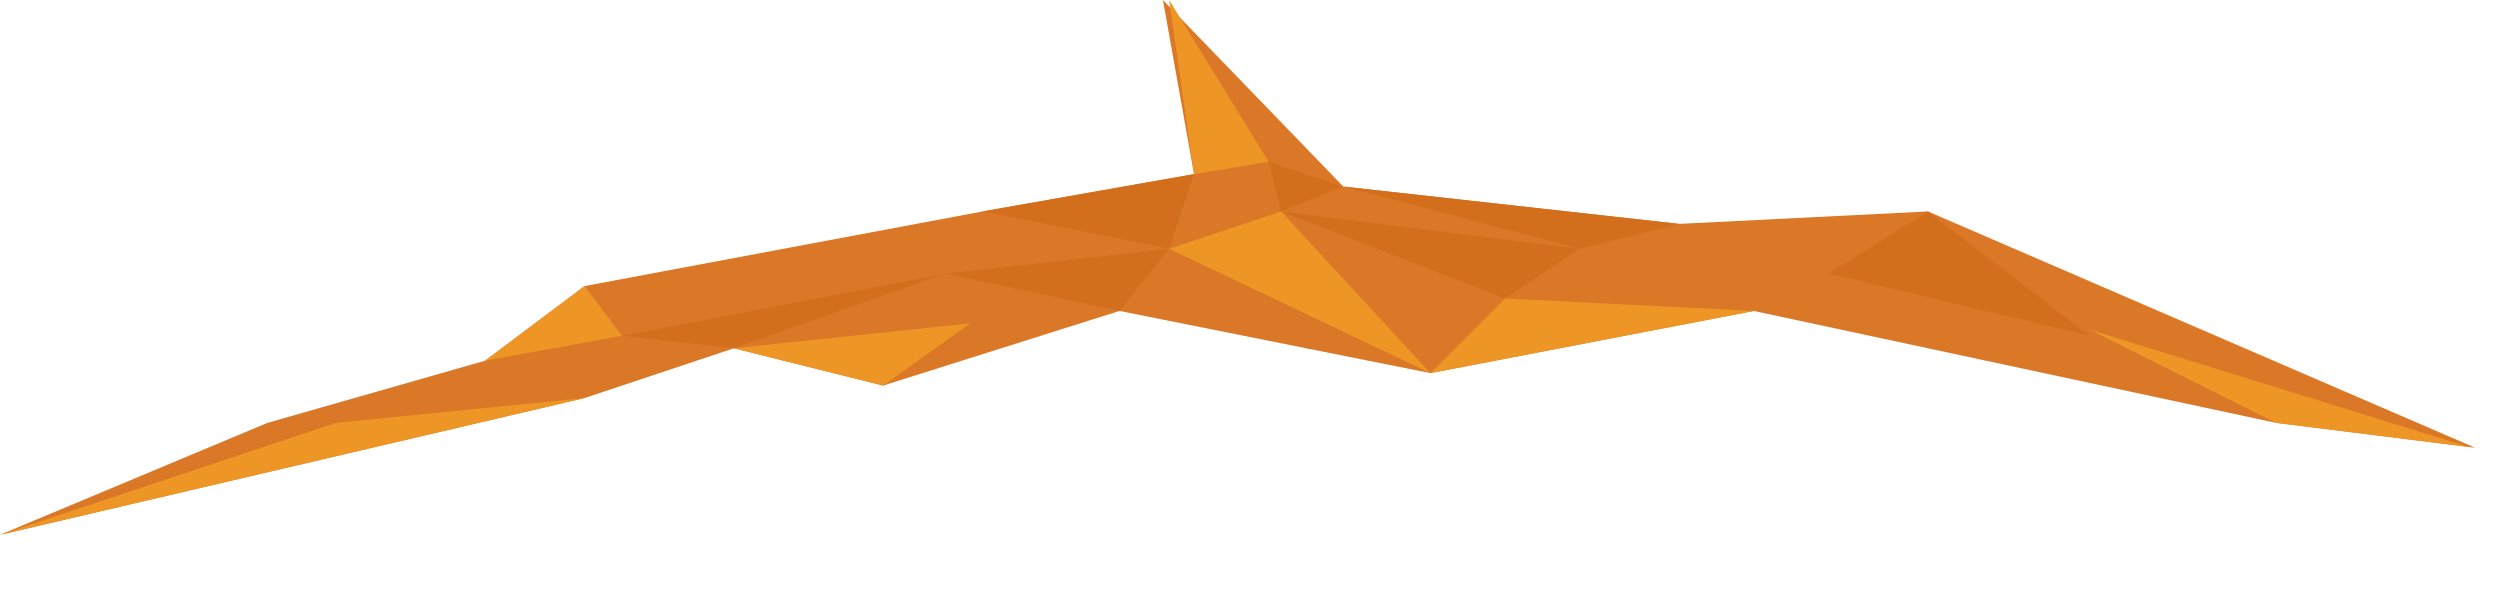
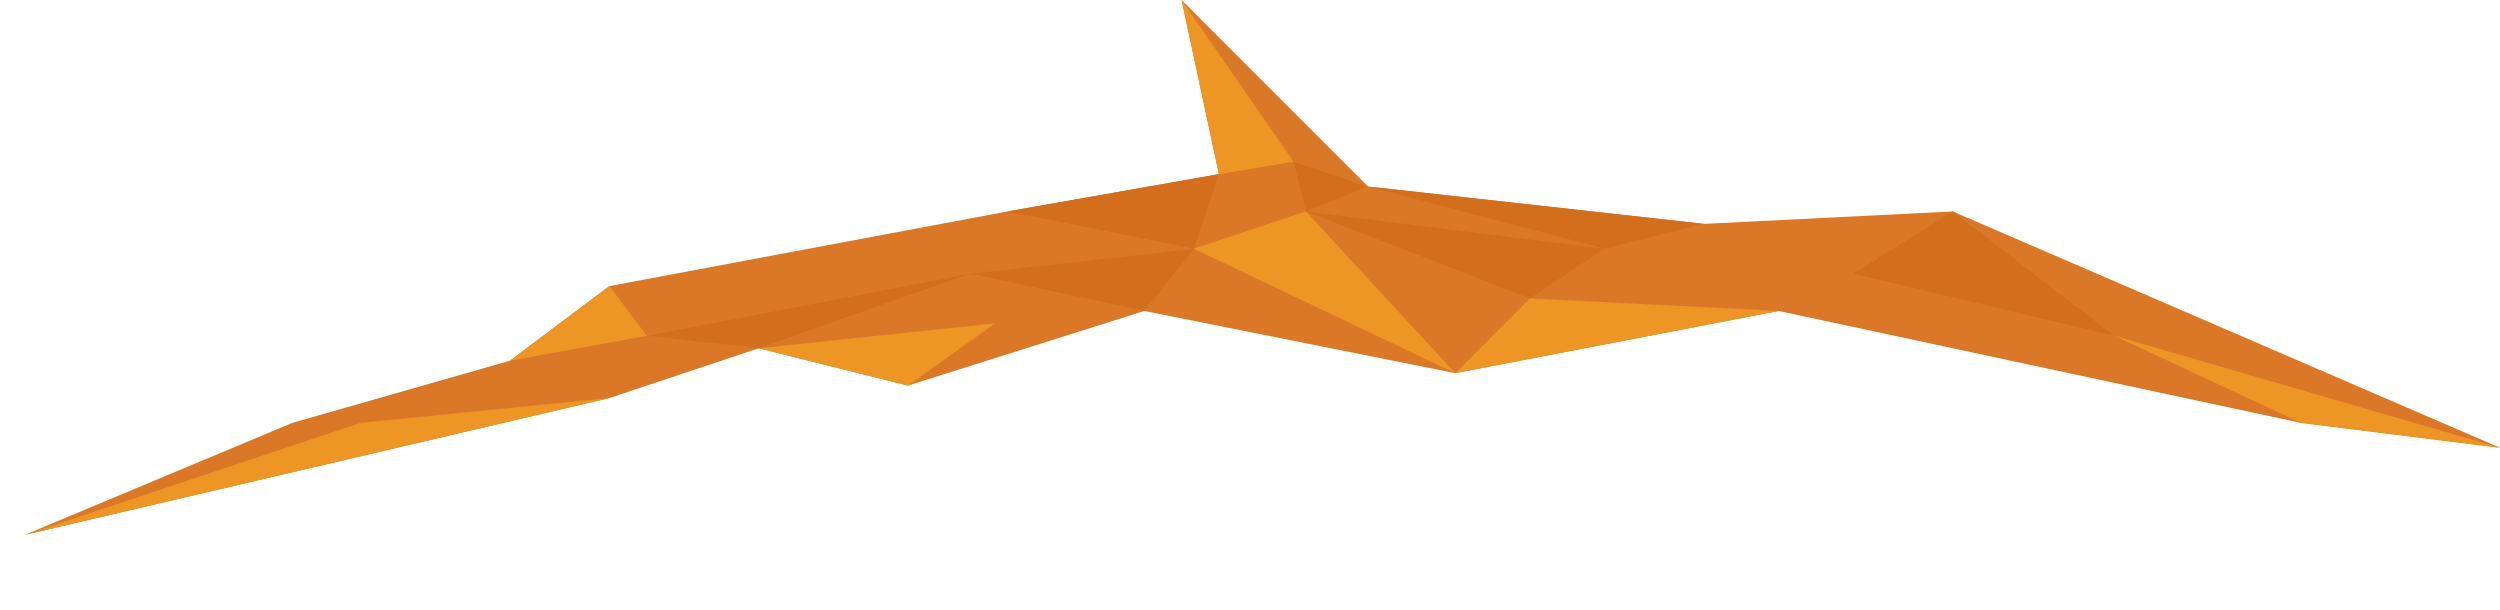
<svg xmlns="http://www.w3.org/2000/svg" fill="none" viewBox="0 0 201 49">
-   <path d="M21.5 34L0 43L47 32L59 28L71 31L90 25L115 30L141 25L183 34L199 36L155 17L135 18L108 15L93.5 0L96 14L79 17L47 23L39 29L21.5 34Z" fill="#DB7827" />
-   <path d="M121 24 115 30 141 25 121 24ZM102 13 94 0 96 14 102 13Z" fill="#ED9625" />
-   <path d="M127 20 121 24 103 17 127 20ZM127 20 108 15 135 18 127 20ZM79 17 96 14 94 20 79 17Z" fill="#D36F1C" />
-   <path d="M47 23L39 29L50 27L47 23Z" fill="#ED9625" />
-   <path d="M76 22L50 27L59 28L76 22Z" fill="#D36F1C" />
-   <path d="M168 26.5L183 34L198.5 35.938L168 26.5Z" fill="#ED9625" />
-   <path d="M168 27 155 17 147 22 168 27ZM103 17 108 15 102 13 103 17Z" fill="#D36F1C" />
-   <path d="M103 17L94 20L115 30L103 17Z" fill="#ED9625" />
-   <path d="M90 25L94 20L76 22L90 25Z" fill="#D36F1C" />
-   <path d="M78 26 59 28 71 31 78 26ZM47 32 0 43 27 34 47 32Z" fill="#ED9625" />
+   <path fill="#DB7827" d="M23.5 34L2 43L49 32L61 28L73 31L92 25L117 30L143 25L185 34L201 36L157 17L137 18L110 15L95 0L98 14L81 17L49 23L41 29L23.5 34Z" />
+   <path fill="#D36F1C" d="M129 20 123 24 105 17 129 20ZM129 20 110 15 137 18 129 20ZM81 17 98 14 96 20 81 17ZM78 22 52 27 61 28 78 22ZM170 27 157 17 149 22 170 27ZM105 17 110 15 104 13 105 17ZM92 25 96 20 78 22 92 25Z" />
+   <path fill="#ED9625" d="M123 24 117 30 143 25 123 24ZM104 13 95 0 98 14 104 13ZM49 23 41 29 52 27 49 23ZM170 27 185 34 201 36 170 27ZM105 17 96 20 117 30 105 17ZM80 26 61 28 73 31 80 26ZM49 32 2 43 29 34 49 32Z" />
</svg>
